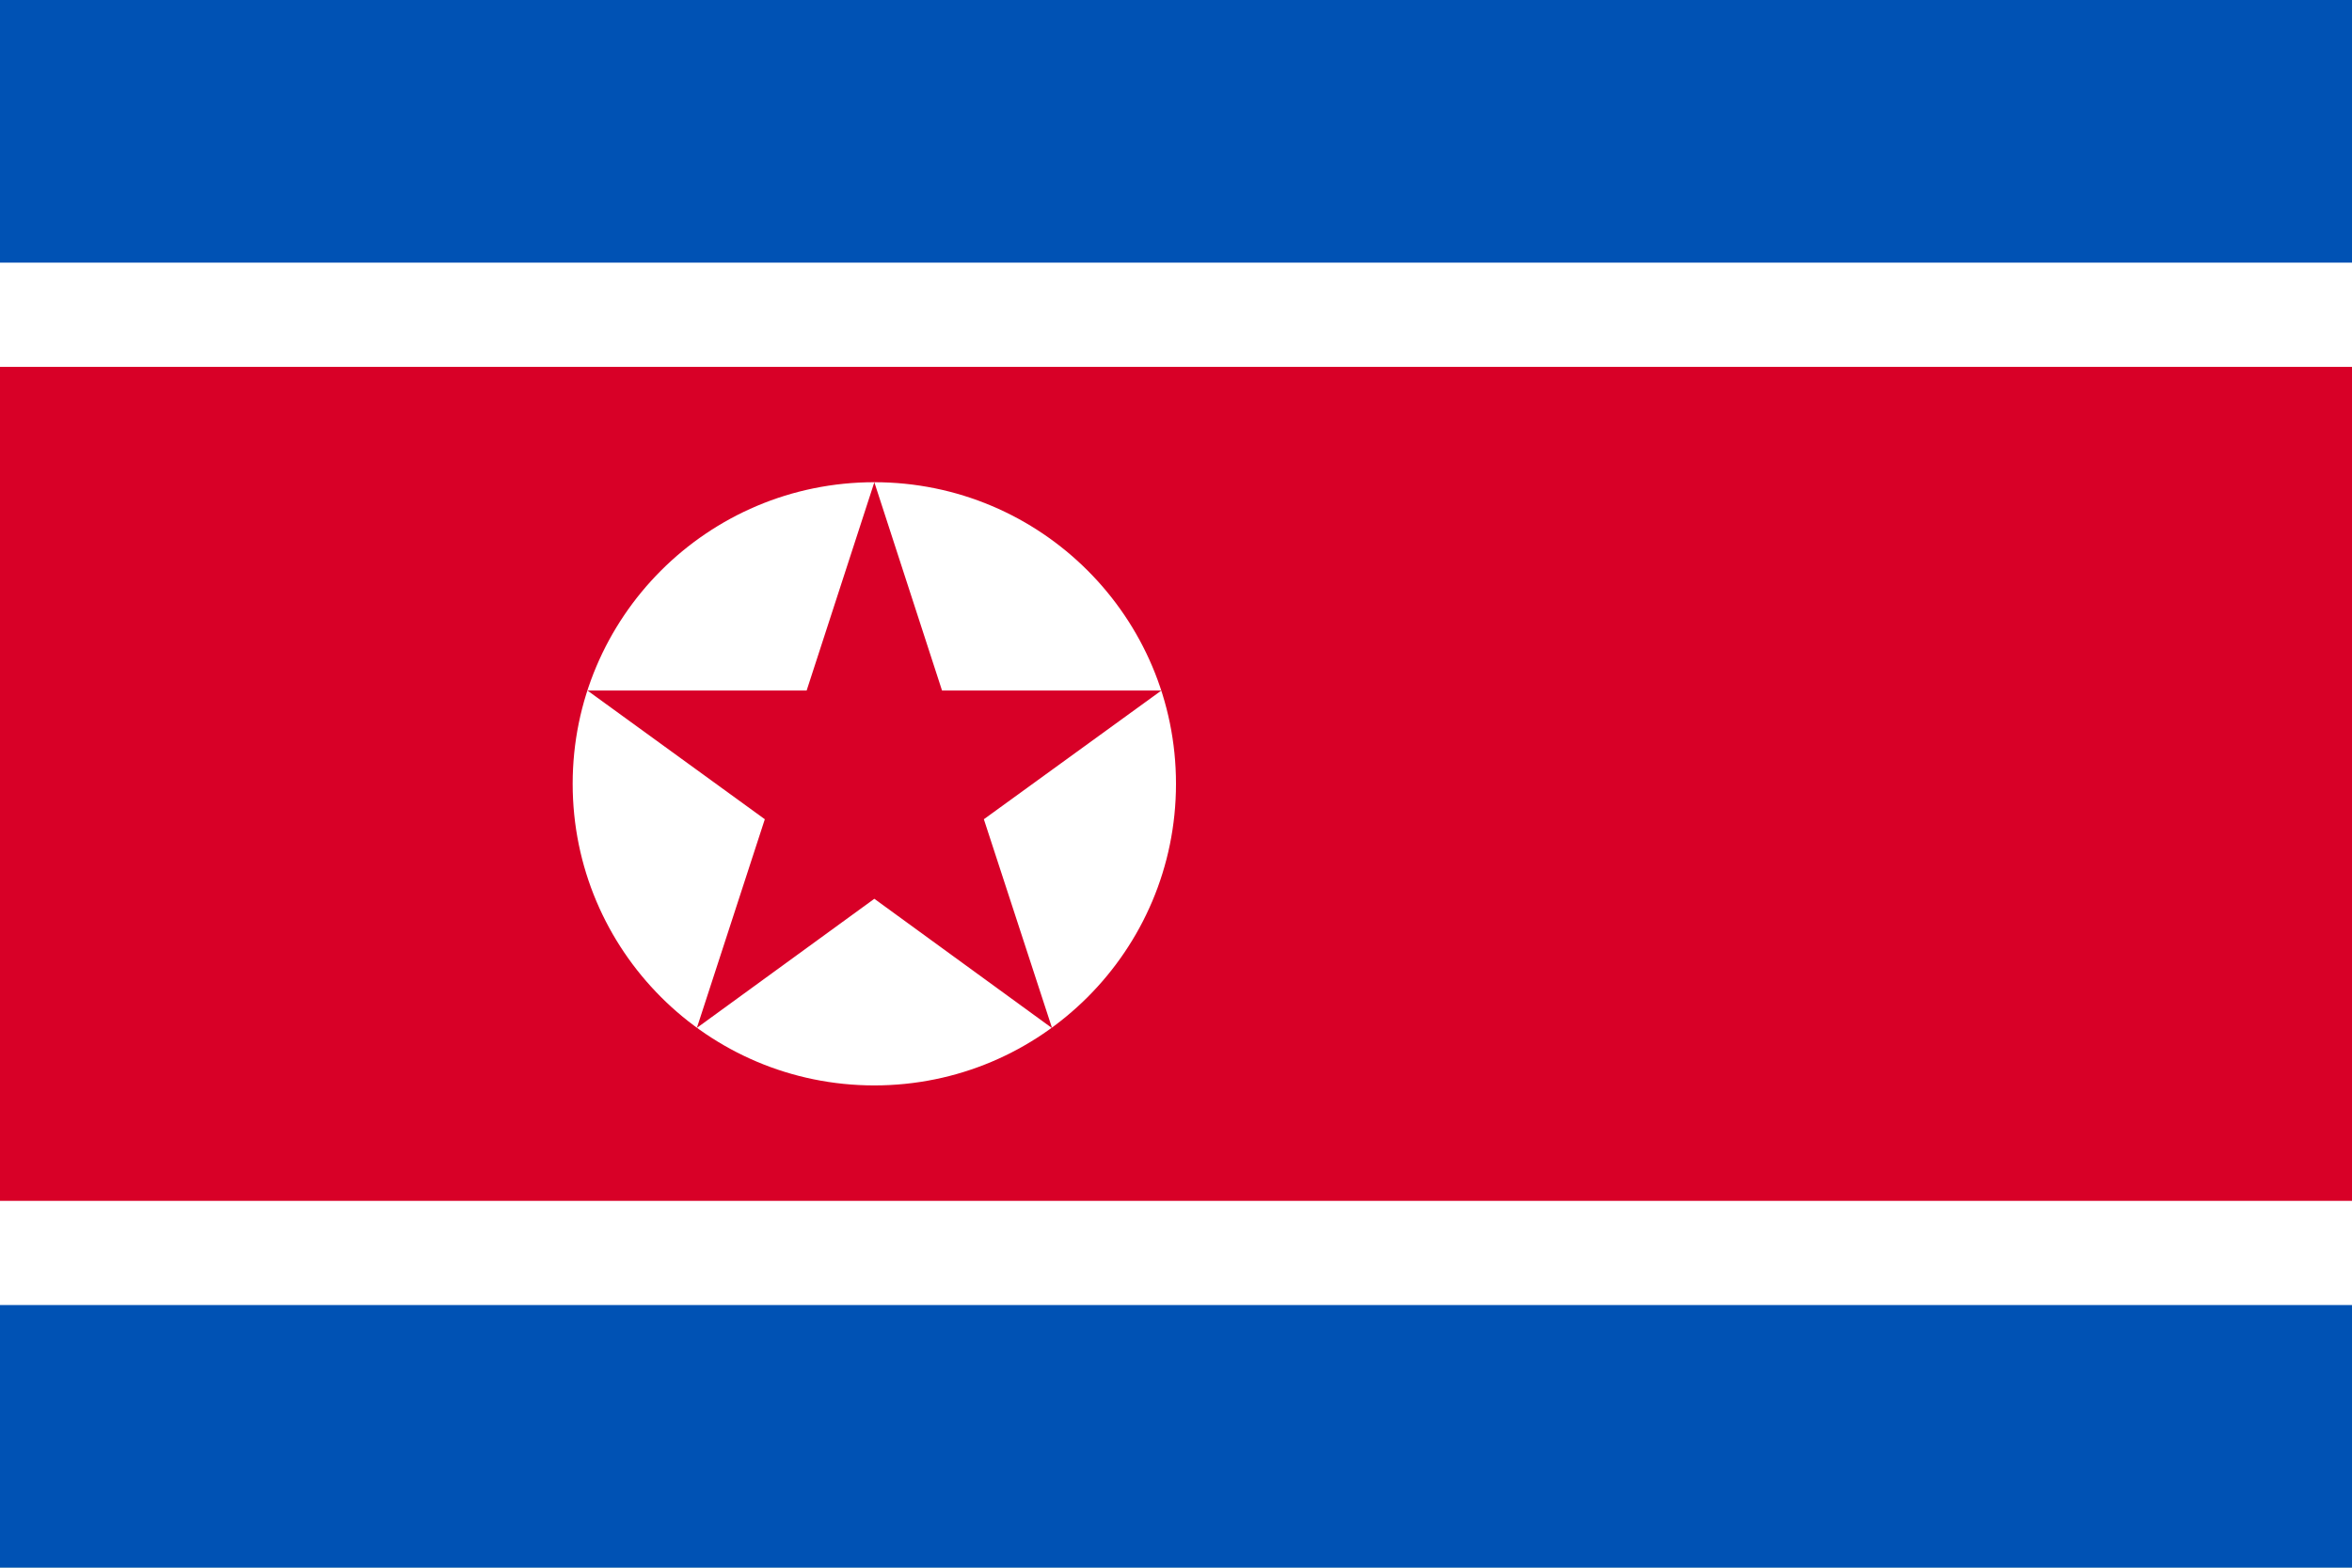
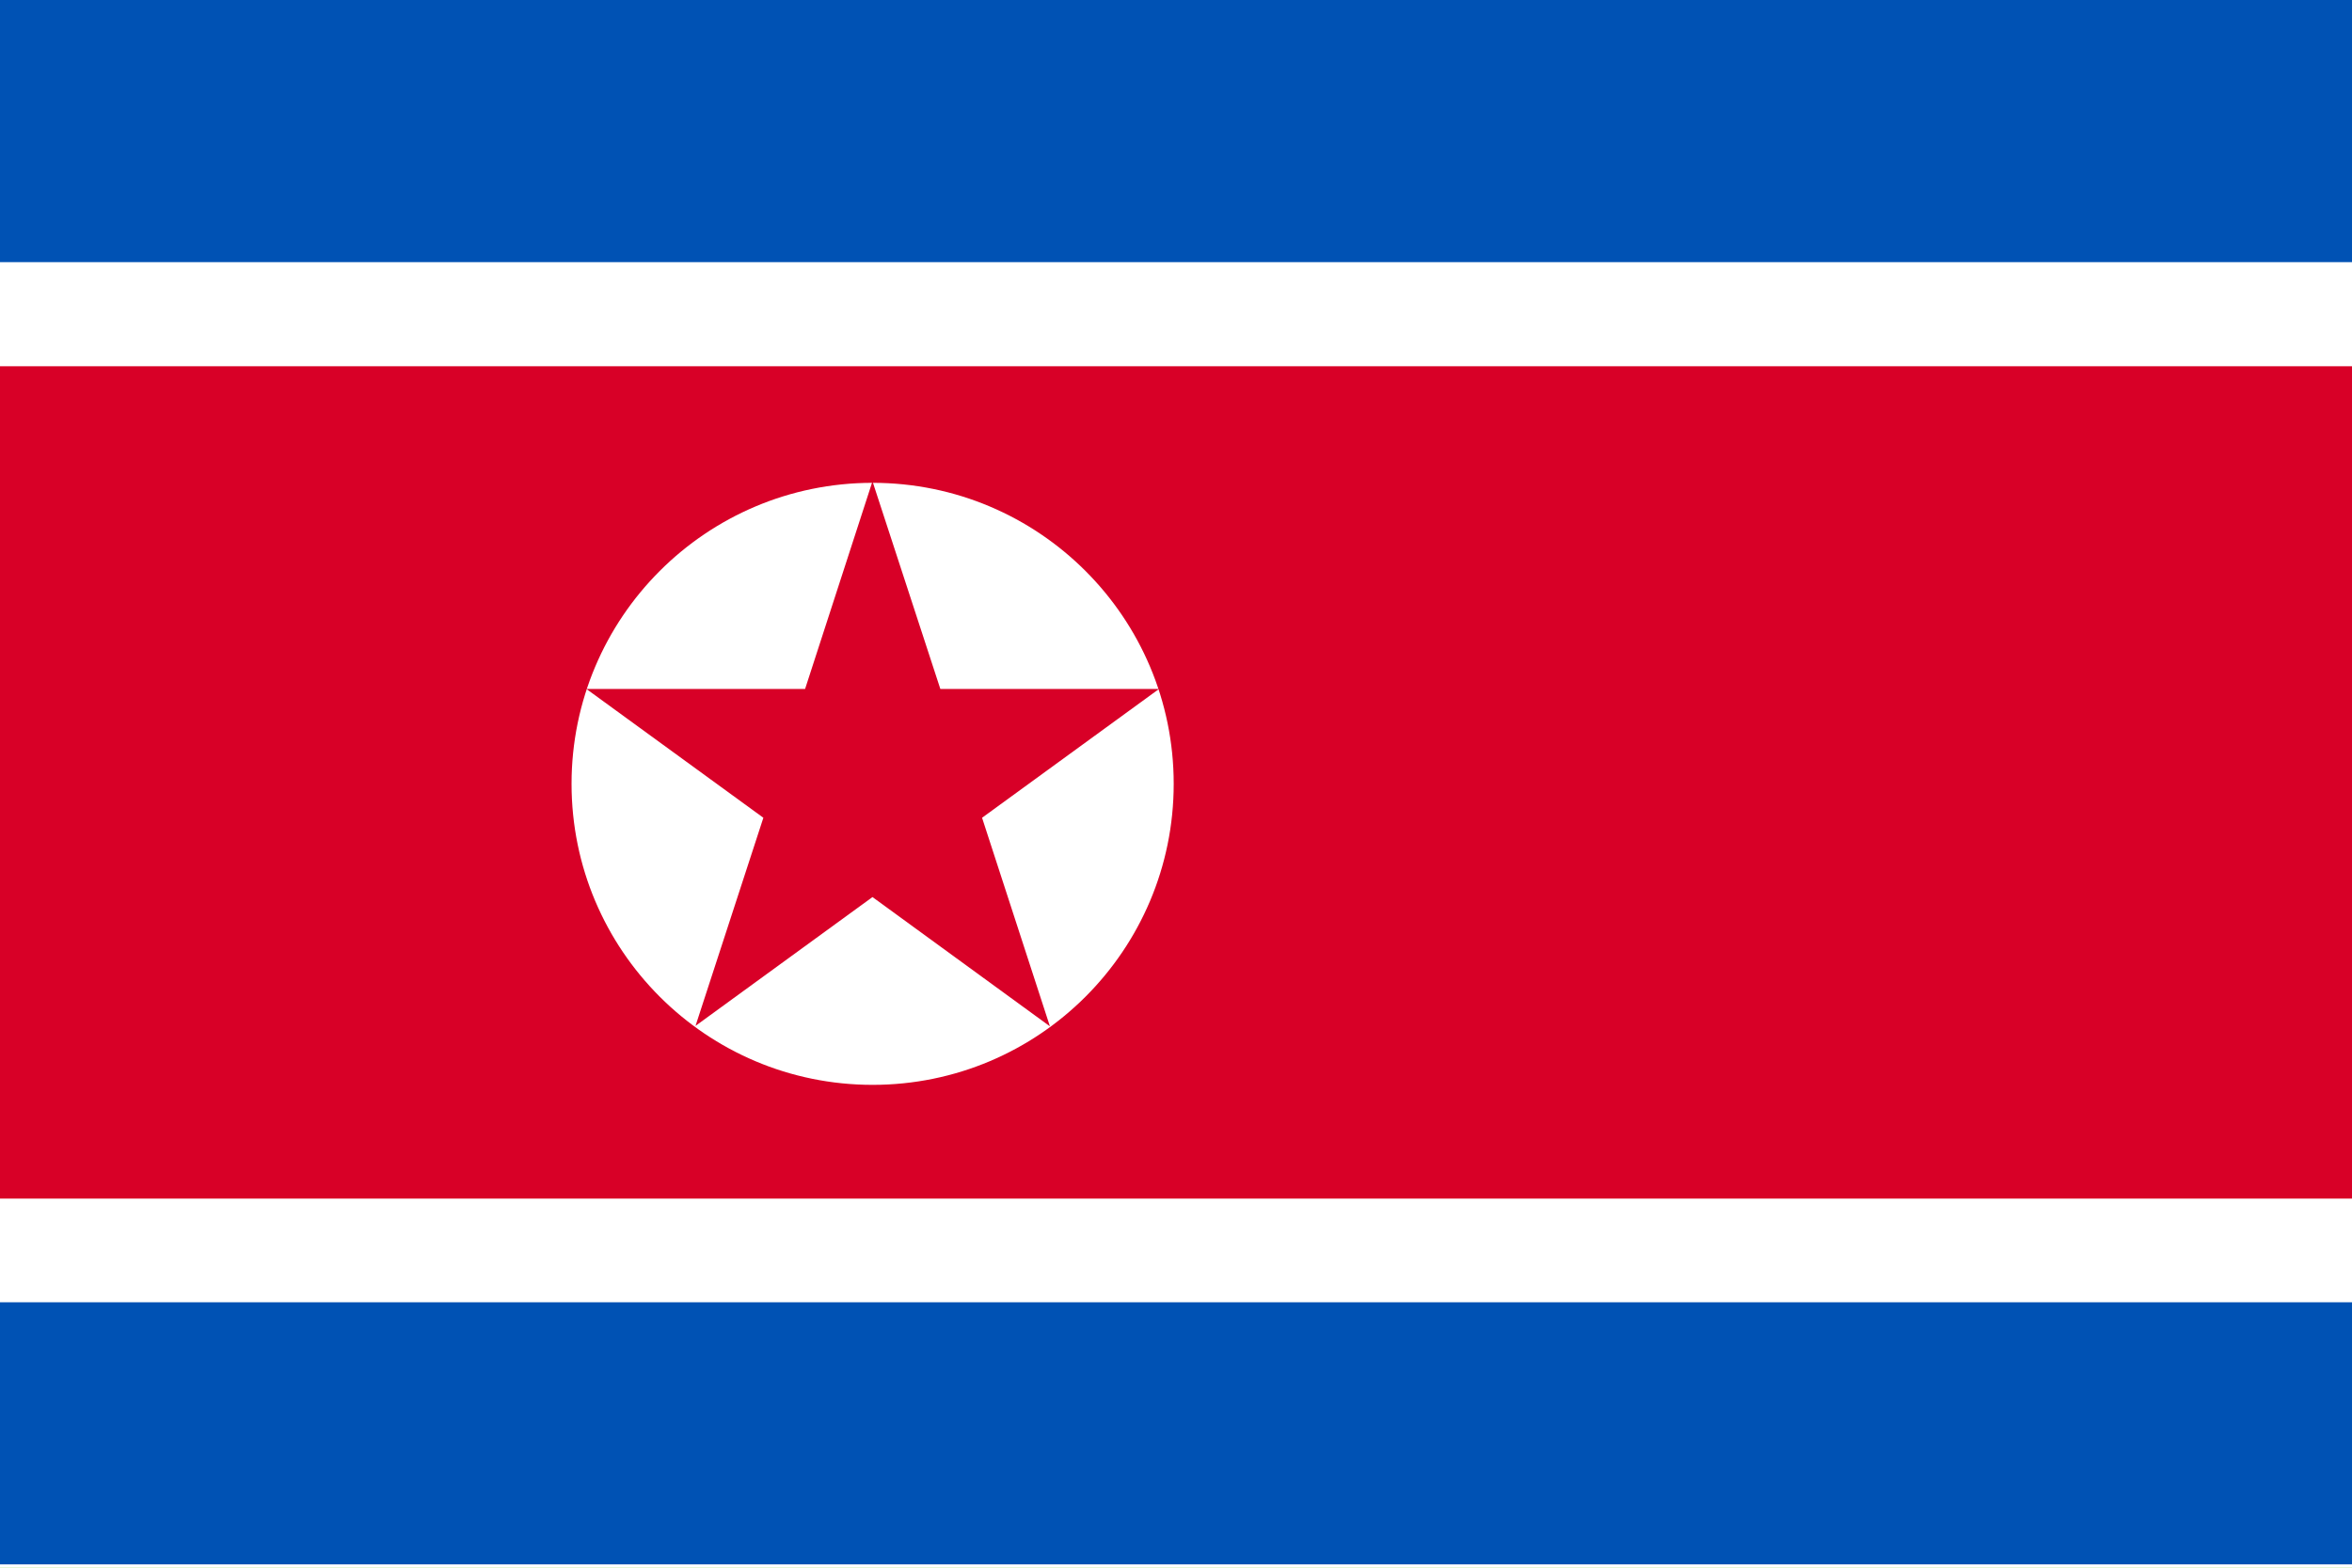
- <svg xmlns="http://www.w3.org/2000/svg" viewBox="0 85.333 512 341.333">
-   <path fill="#91DC5A" d="M0 85.331h512v341.337H0z" />
-   <path fill="#FFF" d="M0 85.331h512v341.337H0z" />
+ <svg xmlns="http://www.w3.org/2000/svg" viewBox="0 0 513 342">
+   <path fill="#91DC5A" d="M0 0h513v342H0z" />
+   <path fill="#FFF" d="M0 0h513v342H0z" />
  <g fill="#0052B4">
-     <path d="M0 85.331h512v57.188H0zM0 369.48h512v57.177H0z" />
+     <path d="M0 0h513v57.188H0zM0 284.1h513v57.177H0z" />
  </g>
-   <path fill="#D80027" d="M0 165.215h512v181.582H0z" />
-   <circle fill="#FFF" cx="190.33" cy="255.994" r="65.668" />
-   <path fill="#D80027" d="m190.332 190.332 14.734 45.346h47.757l-38.65 28.028 14.849 45.481-38.69-28.16-38.631 28.107 14.79-45.428-38.616-28.028h47.722z" />
+   <path fill="#D80027" d="M0 79.9h513v181.582H0z" />
+   <circle fill="#FFF" cx="190.33" cy="171" r="65.668" />
+   <path fill="#D80027" d="m190.3 105 14.8 45.3h47.7l-38.6 28.1 14.8 45.5-38.7-28.2-38.6 28.1 14.8-45.4-38.6-28.1h47.7z" />
</svg>
